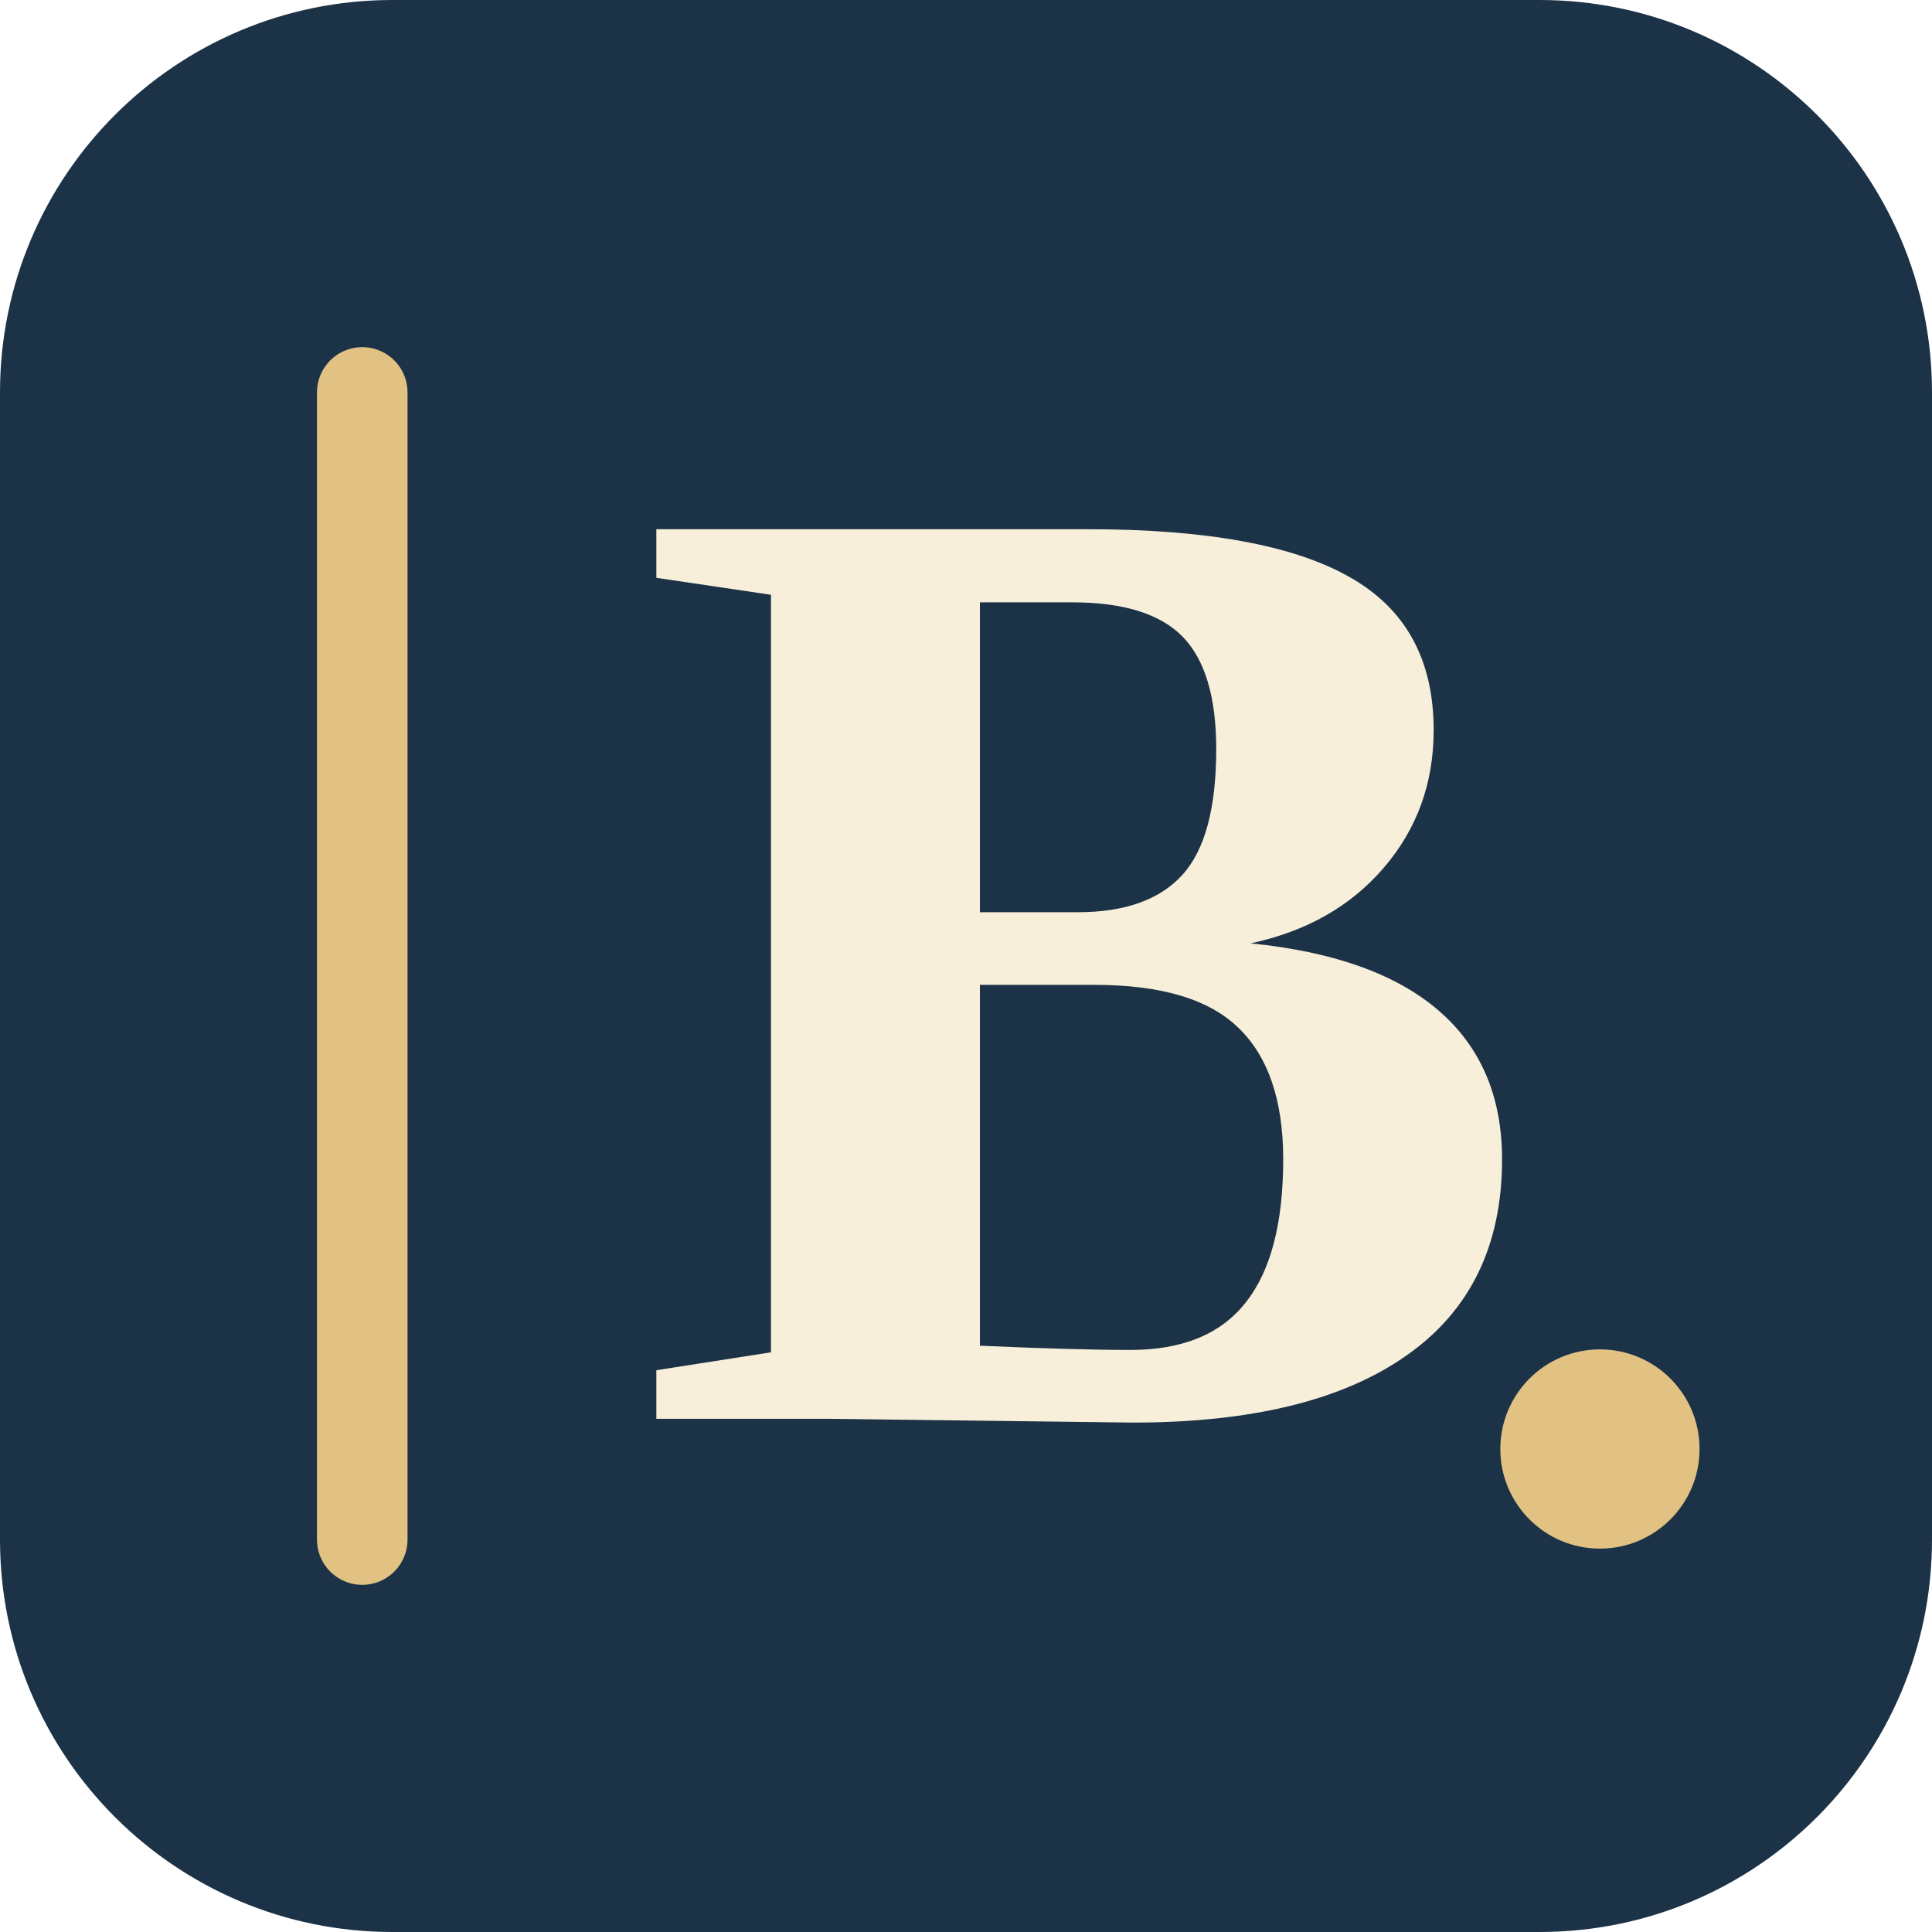
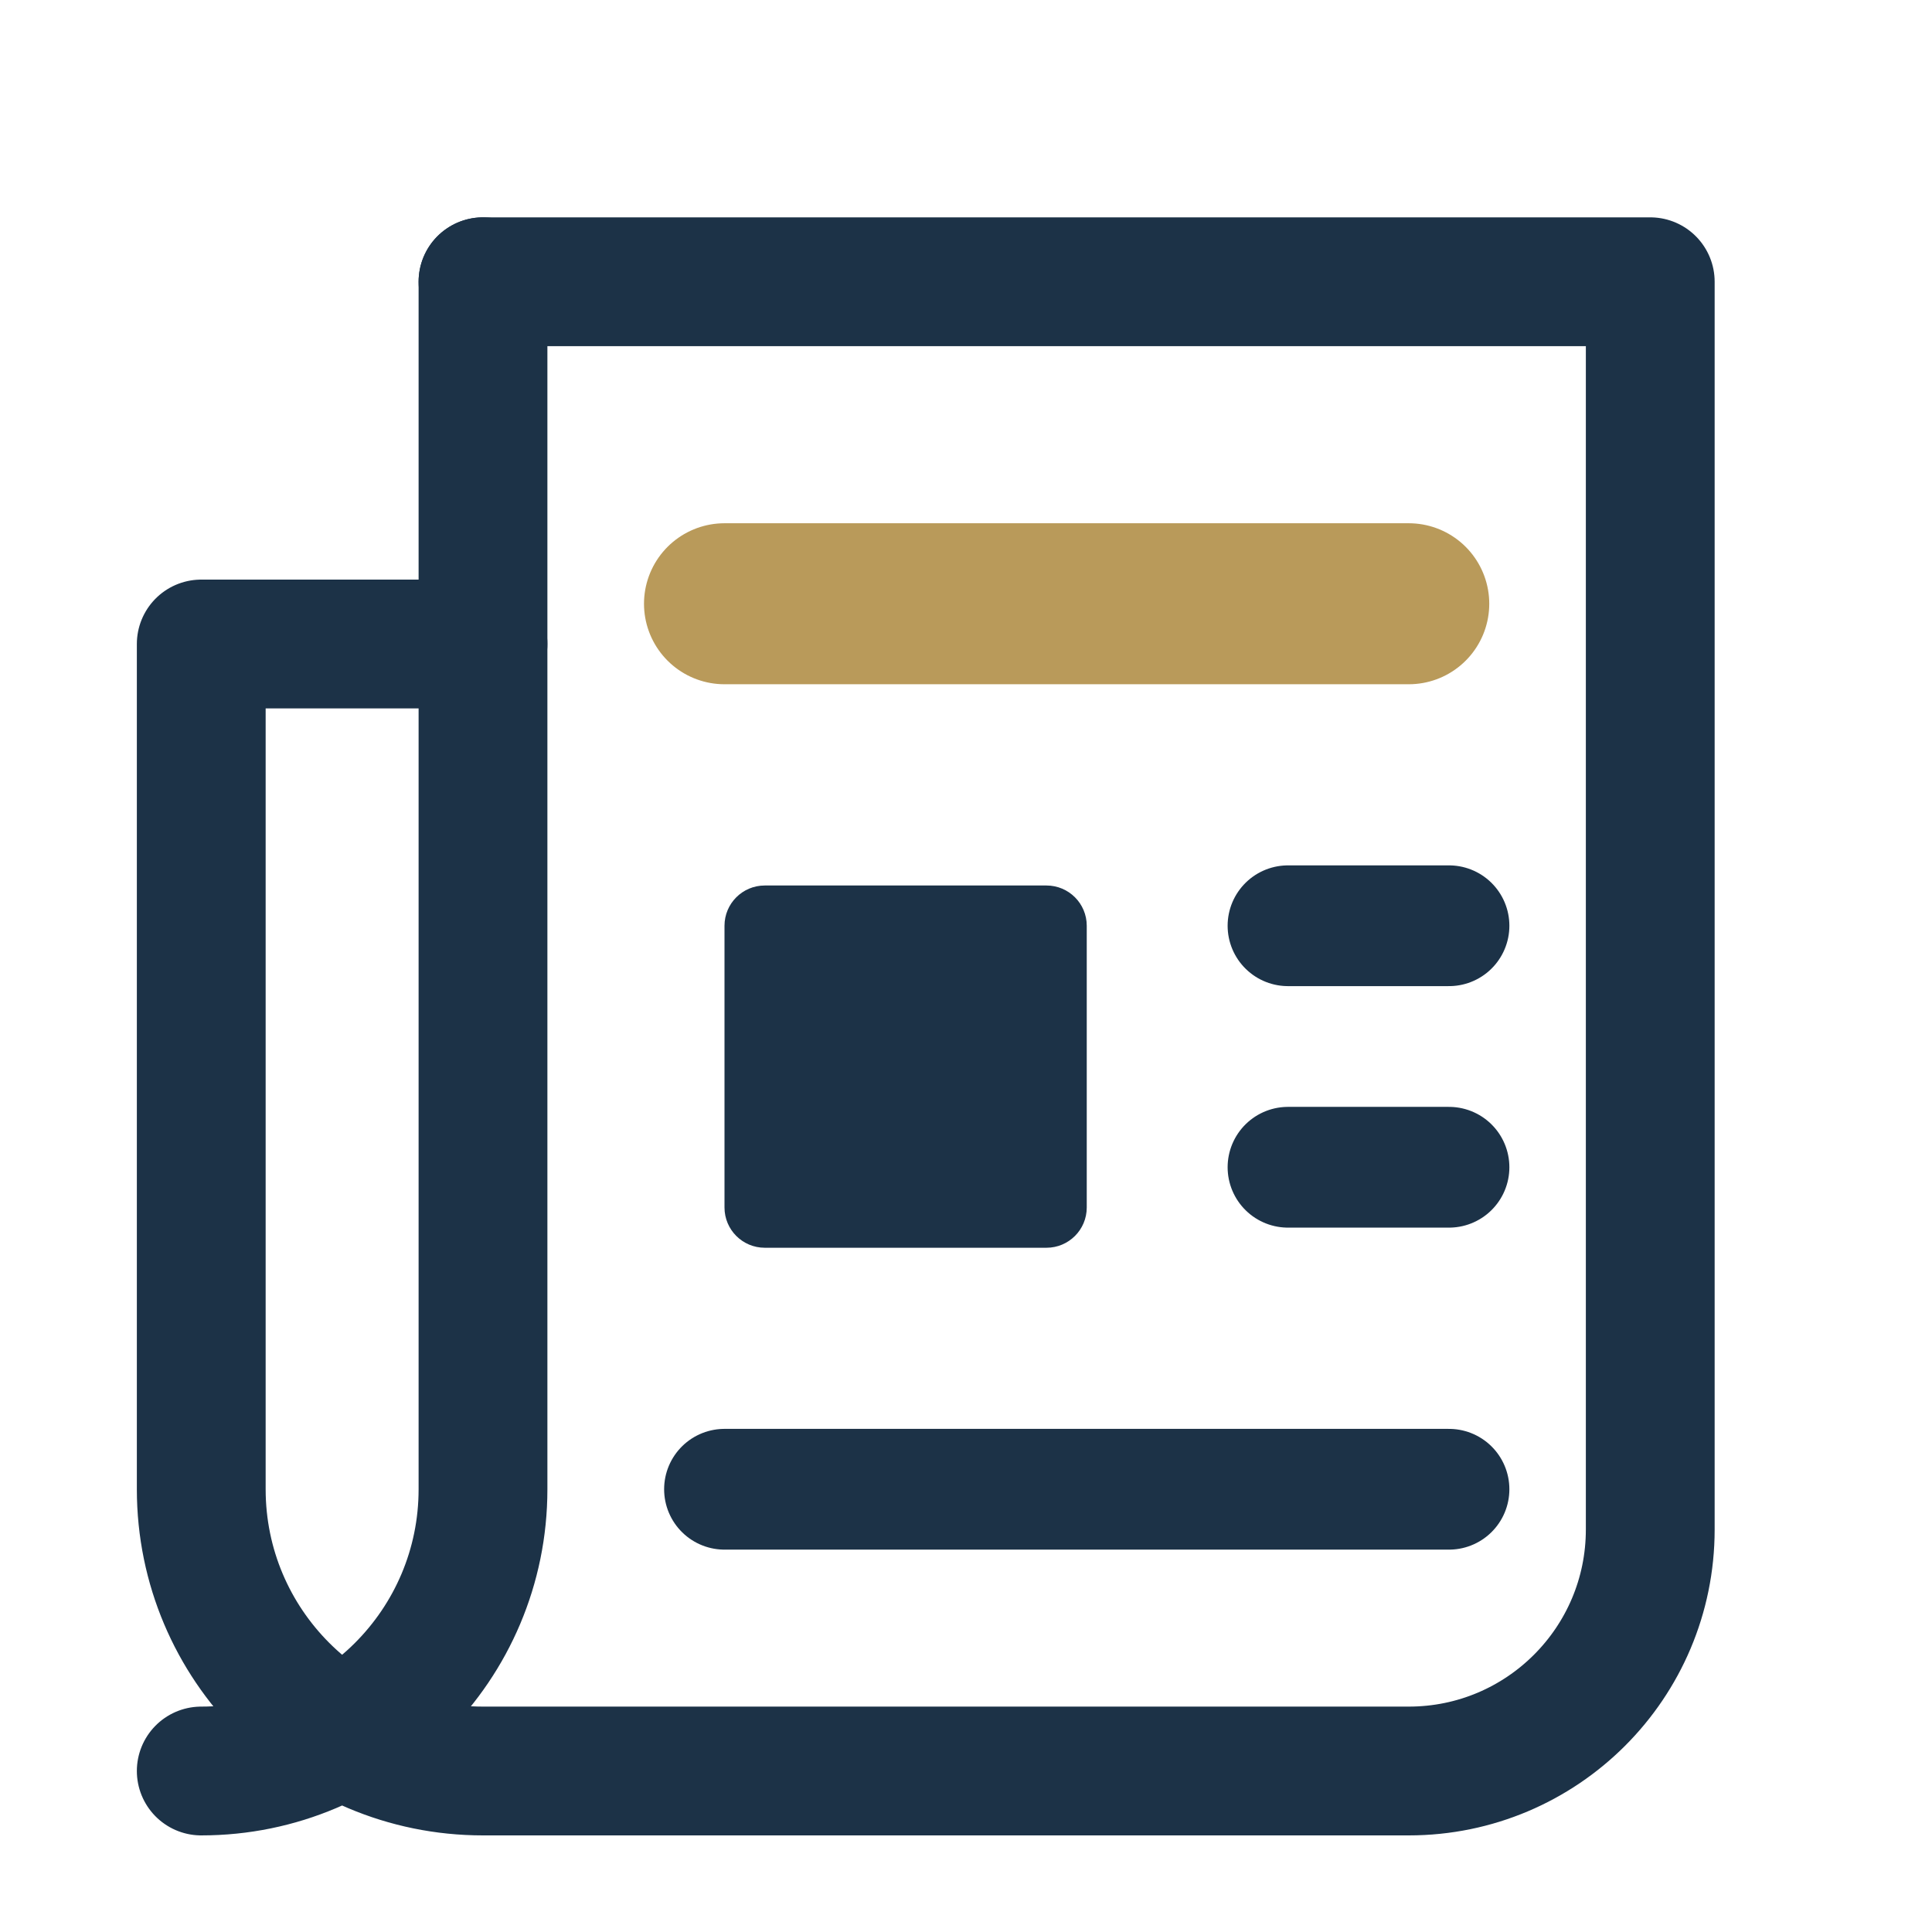
- <svg xmlns="http://www.w3.org/2000/svg" viewBox="0 0 64 64" role="img" aria-label="The Brief">
-   <rect width="64" height="64" rx="13" fill="#1c3247" />
-   <path d="M12 13v38" stroke="#e2c283" stroke-width="3" stroke-linecap="round" />
-   <text x="36" y="47" text-anchor="middle" fill="#f7efd9" font-family="Georgia, 'Times New Roman', serif" font-size="45" font-weight="700" letter-spacing="-3">B</text>
-   <circle cx="53" cy="48" r="3.3" fill="#e2c283" />
+ <svg xmlns="http://www.w3.org/2000/svg" viewBox="0 0 48 48" role="img" aria-label="The Brief newspaper icon">
+   <g fill="none" stroke="#1C3247" stroke-width="3.2" stroke-linecap="round" stroke-linejoin="round">
+     <path d="M12 7h29v31a6 6 0 0 1-6 6H12a7 7 0 0 1-7-7V16h7v21a7 7 0 0 1-7 7" />
+     <path d="M12 16V7" />
+   </g>
+   <path d="M18 15h17" fill="none" stroke="#B99A5A" stroke-width="4" stroke-linecap="round" />
+   <rect x="18" y="22" width="9" height="9" rx="1" fill="#1C3247" />
+   <path d="M32 23h4M32 29h4M18 37h18" fill="none" stroke="#1C3247" stroke-width="3" stroke-linecap="round" />
</svg>
